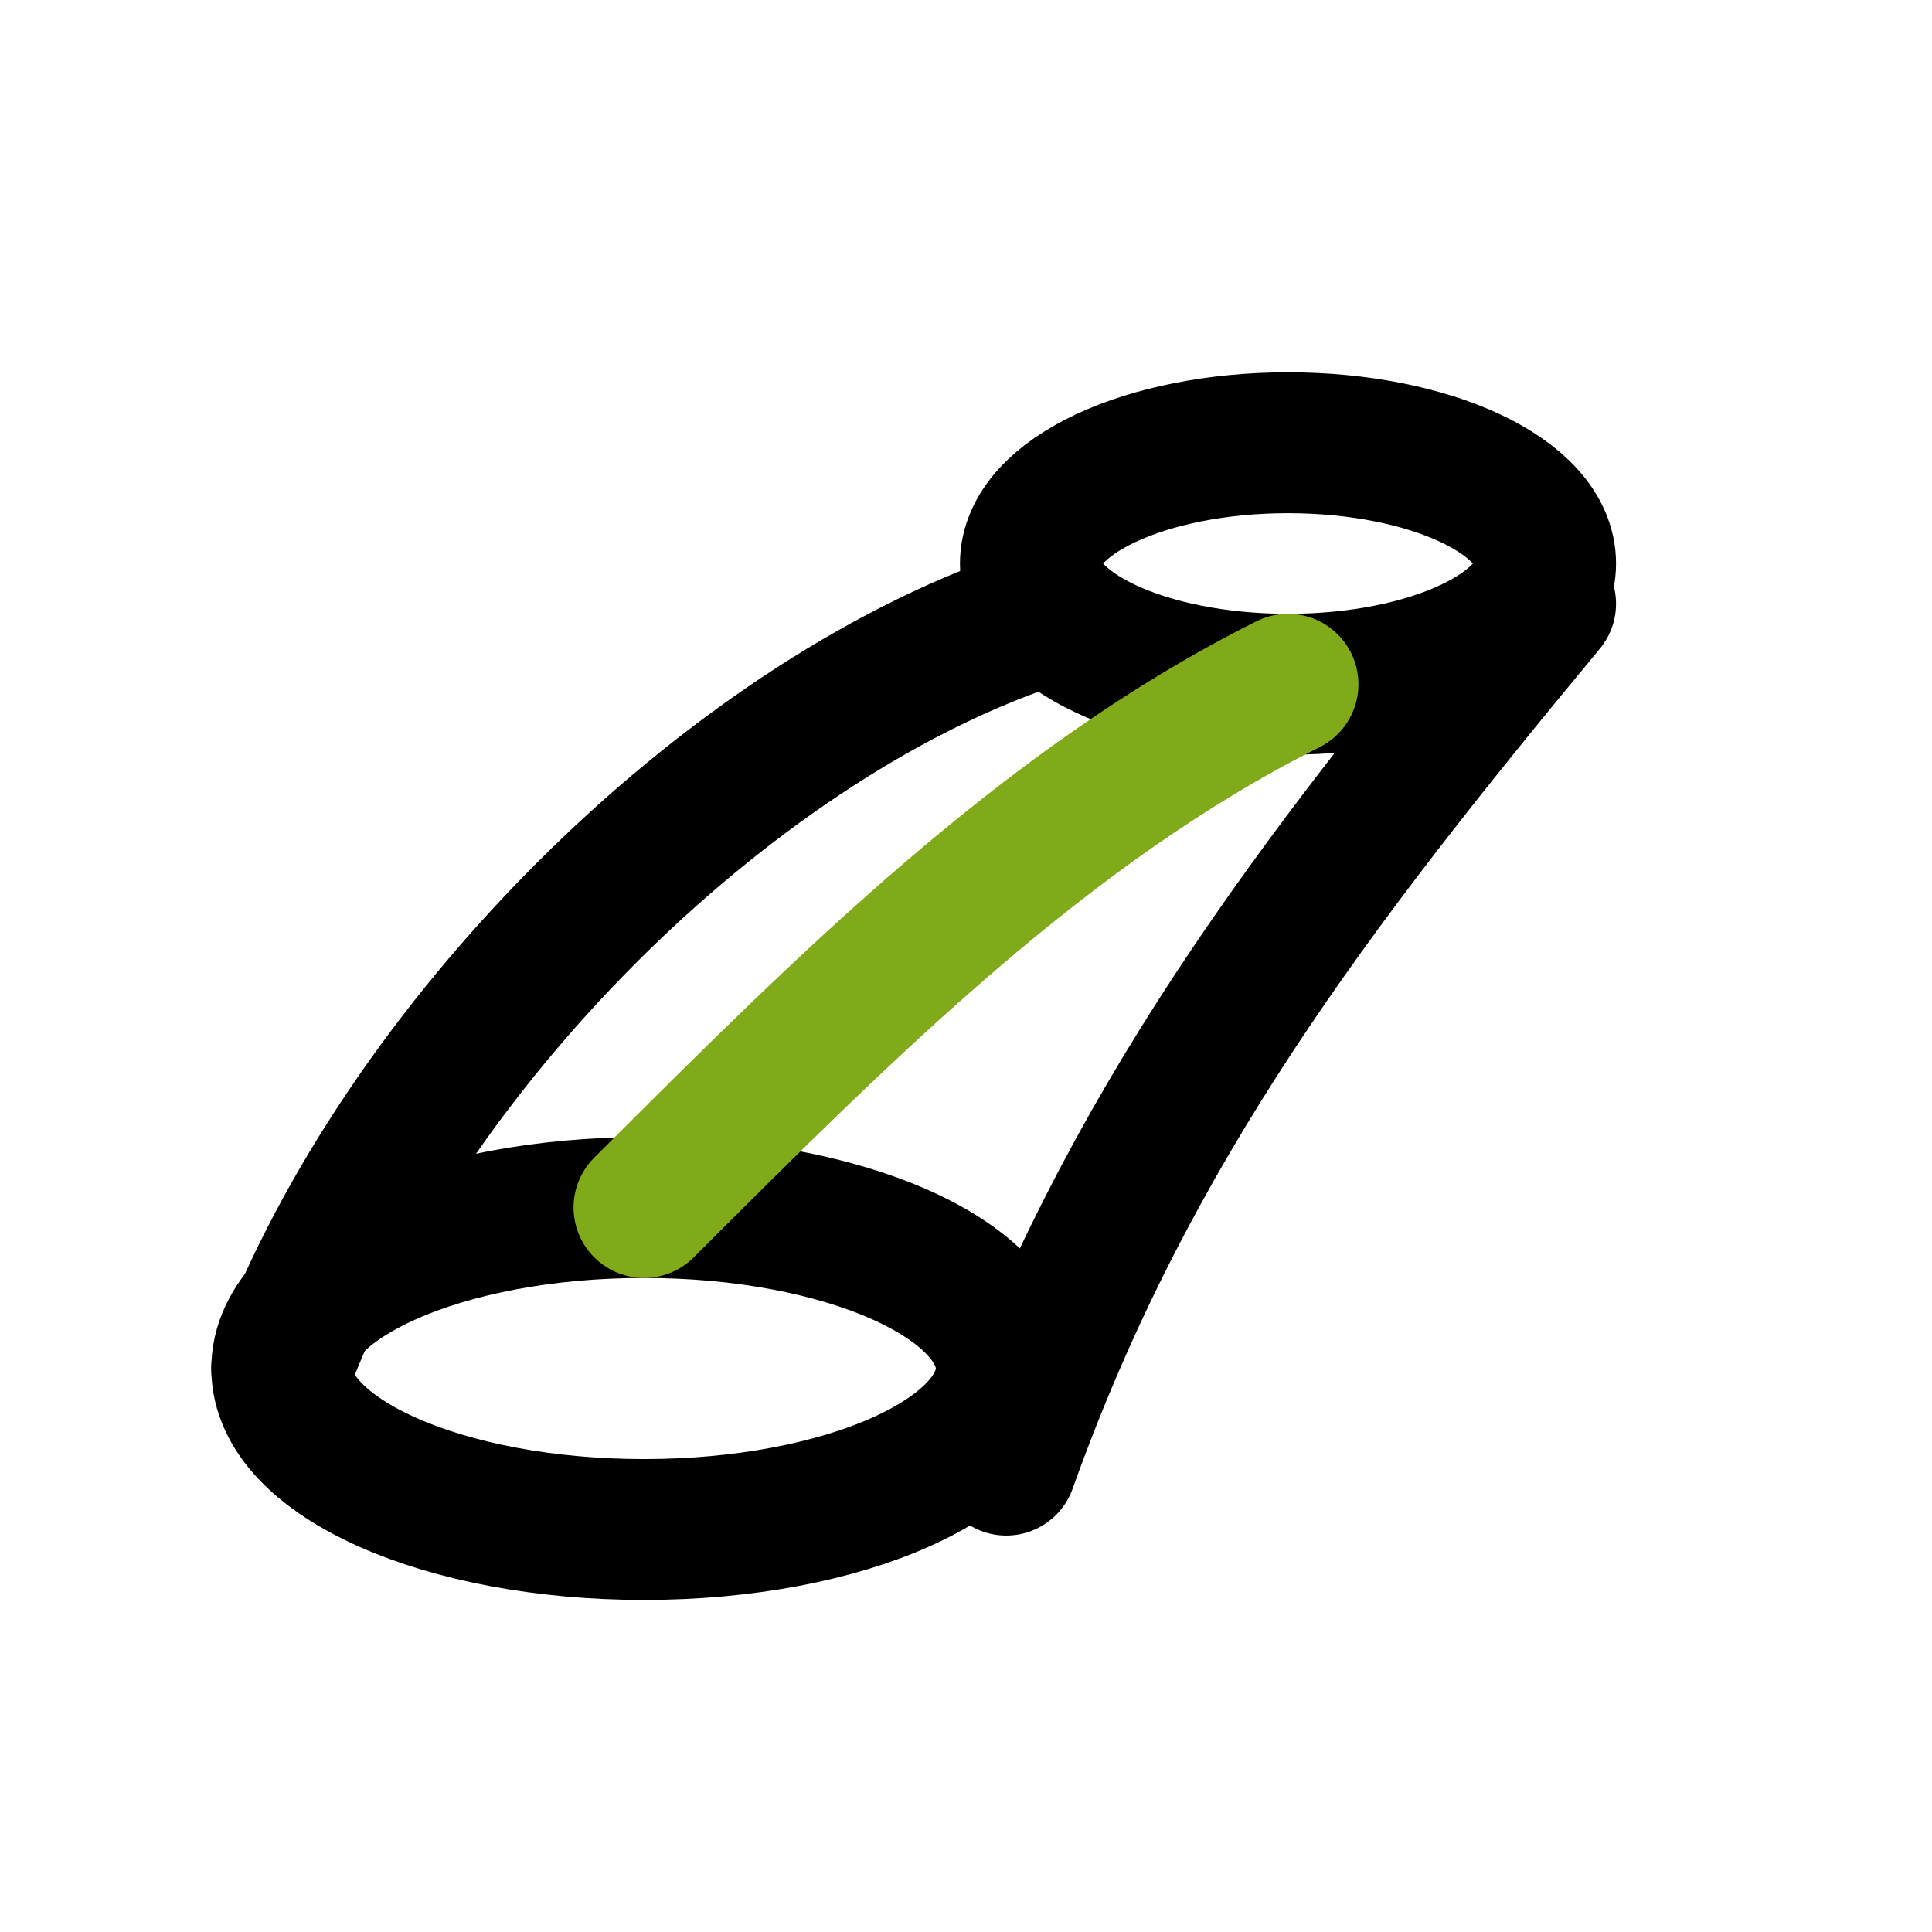
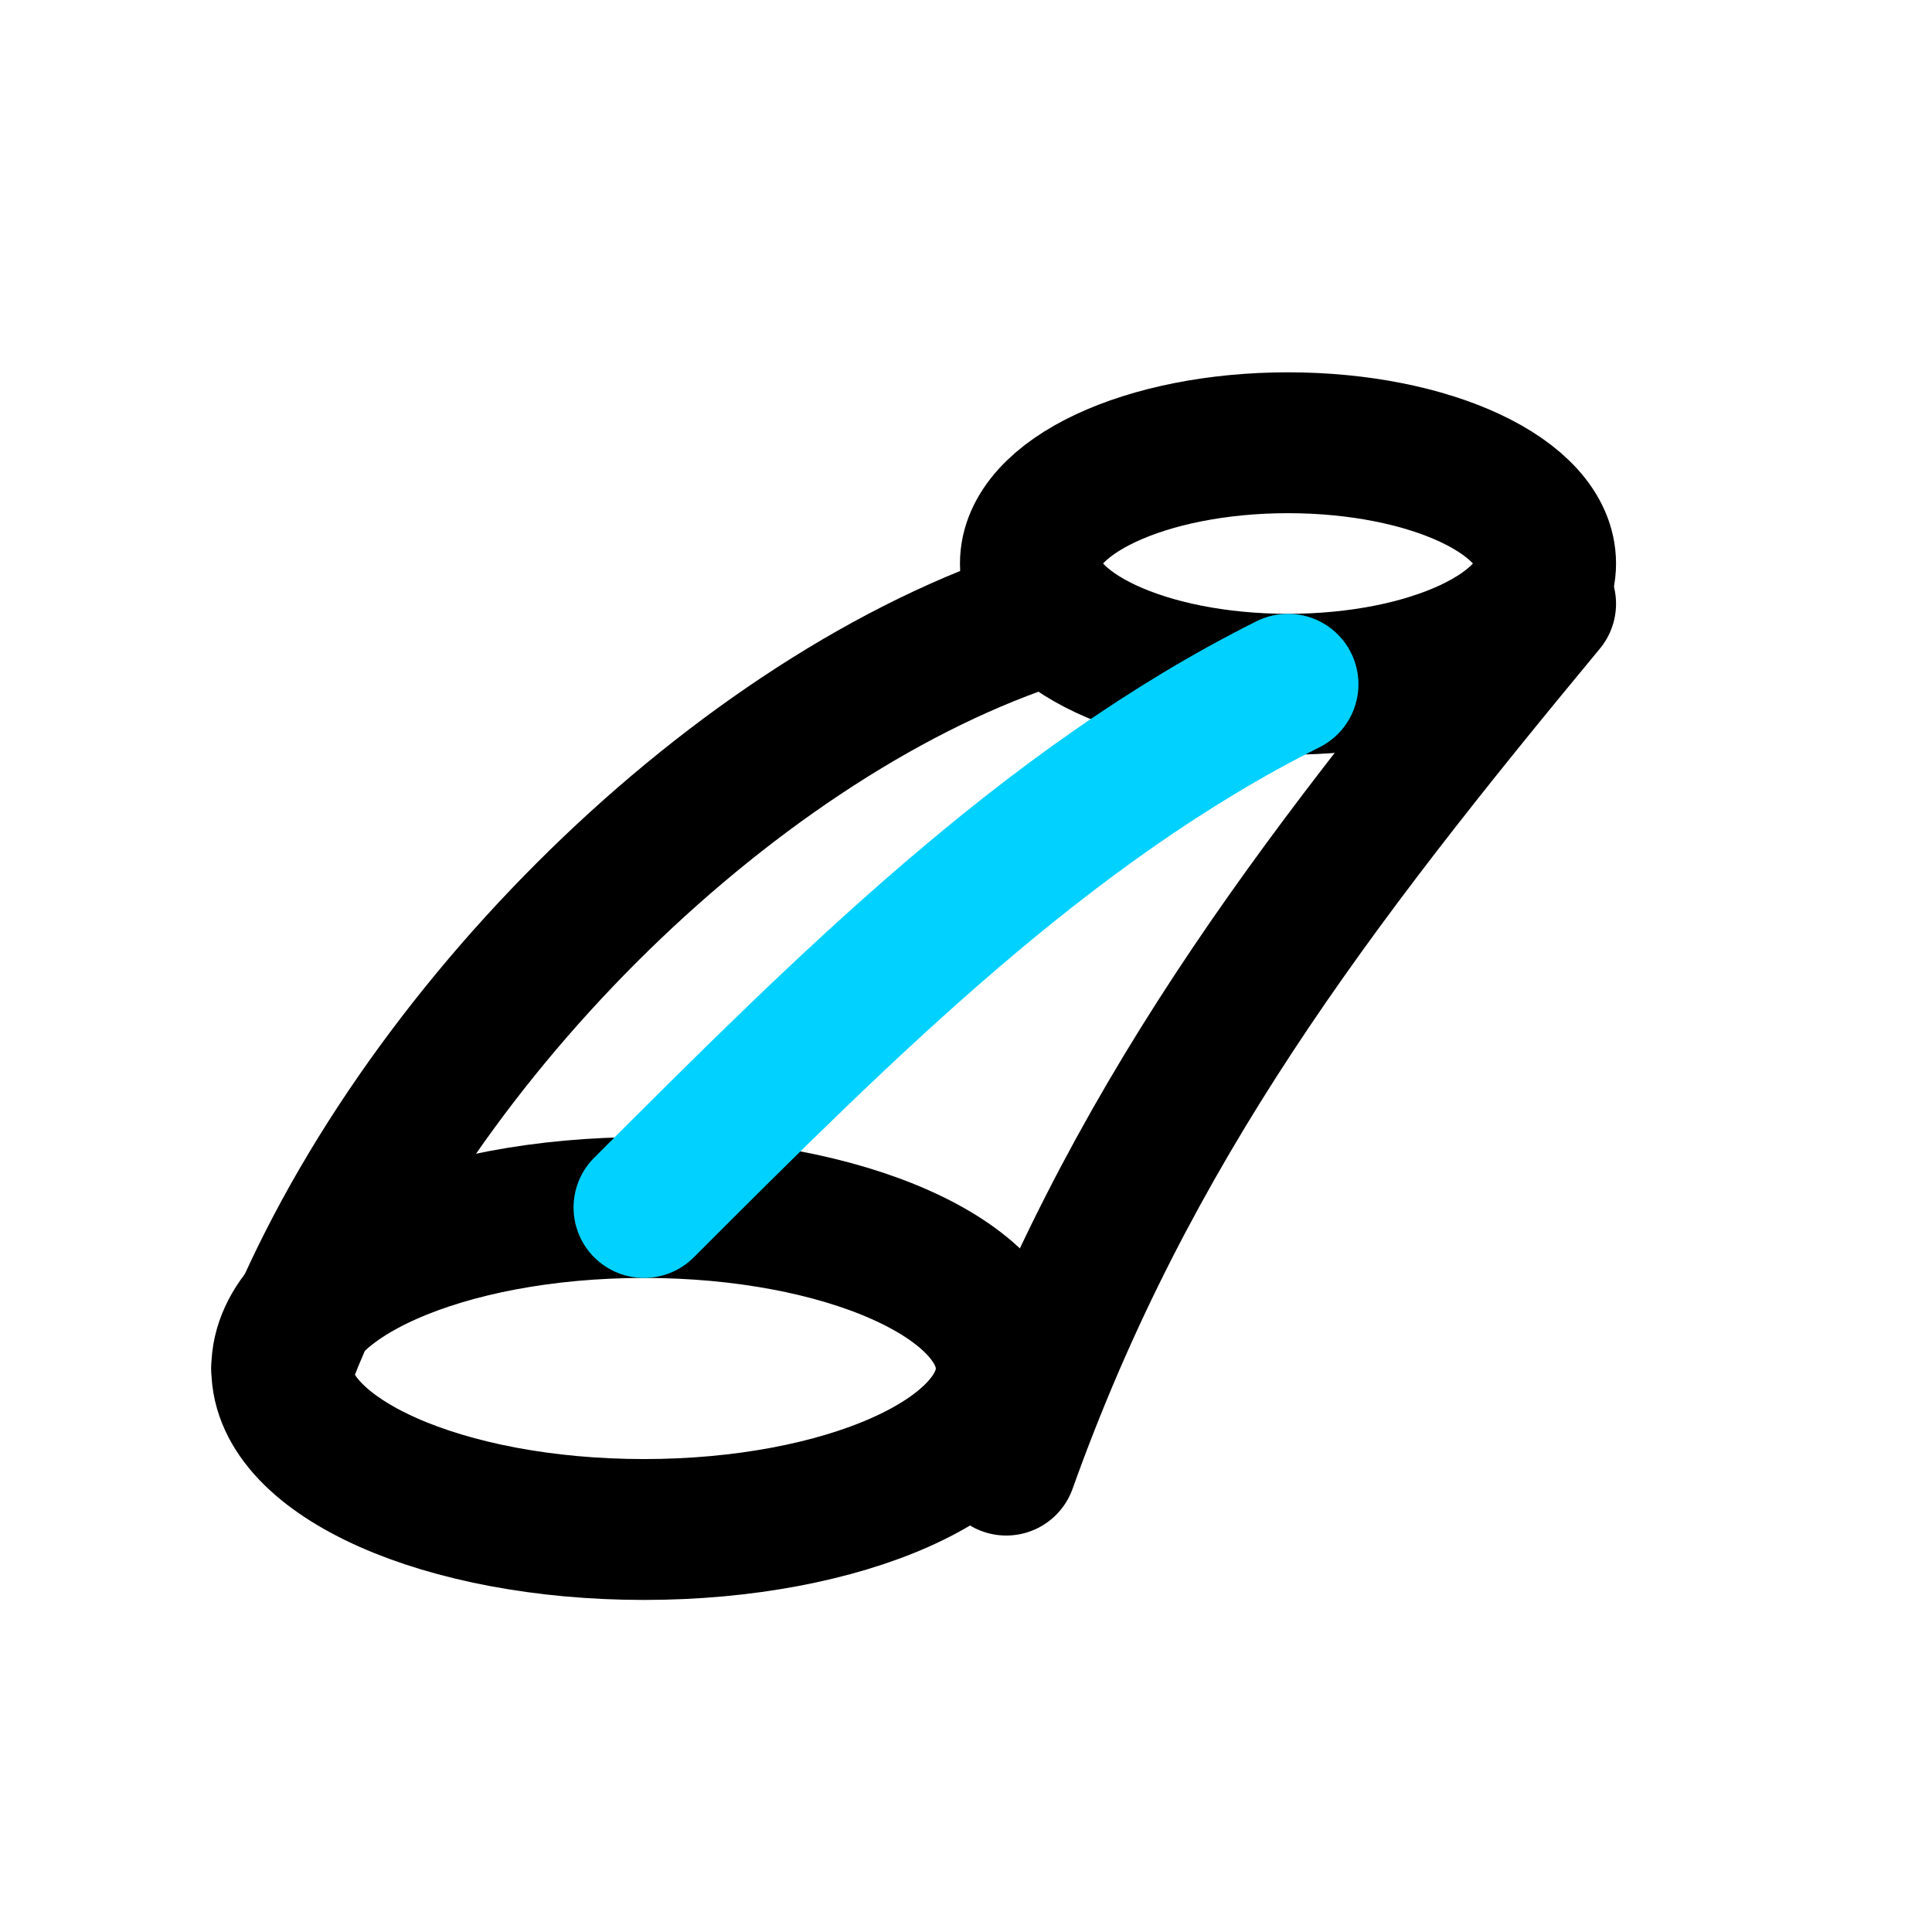
<svg xmlns="http://www.w3.org/2000/svg" viewBox="0 0 24 24" role="img" aria-labelledby="title">
  <g fill="none" stroke="currentColor" stroke-width="1.75" stroke-linecap="round" stroke-linejoin="round">
    <ellipse cx="8" cy="17" rx="4.5" ry="2" />
    <ellipse cx="16" cy="7" rx="3.2" ry="1.5" />
    <path d="M3.5 17C5 13 9 9 12.8 7.7" />
    <path d="M12.5 18.2C14 14 16.3 11 19.2 7.5" />
-     <path d="M8 15c2.5-2.5 5-5 8-6.5" stroke="#80AA1A" />
+     <path d="M8 15c2.5-2.5 5-5 8-6.5" stroke="#00D1FF" />
  </g>
</svg>
